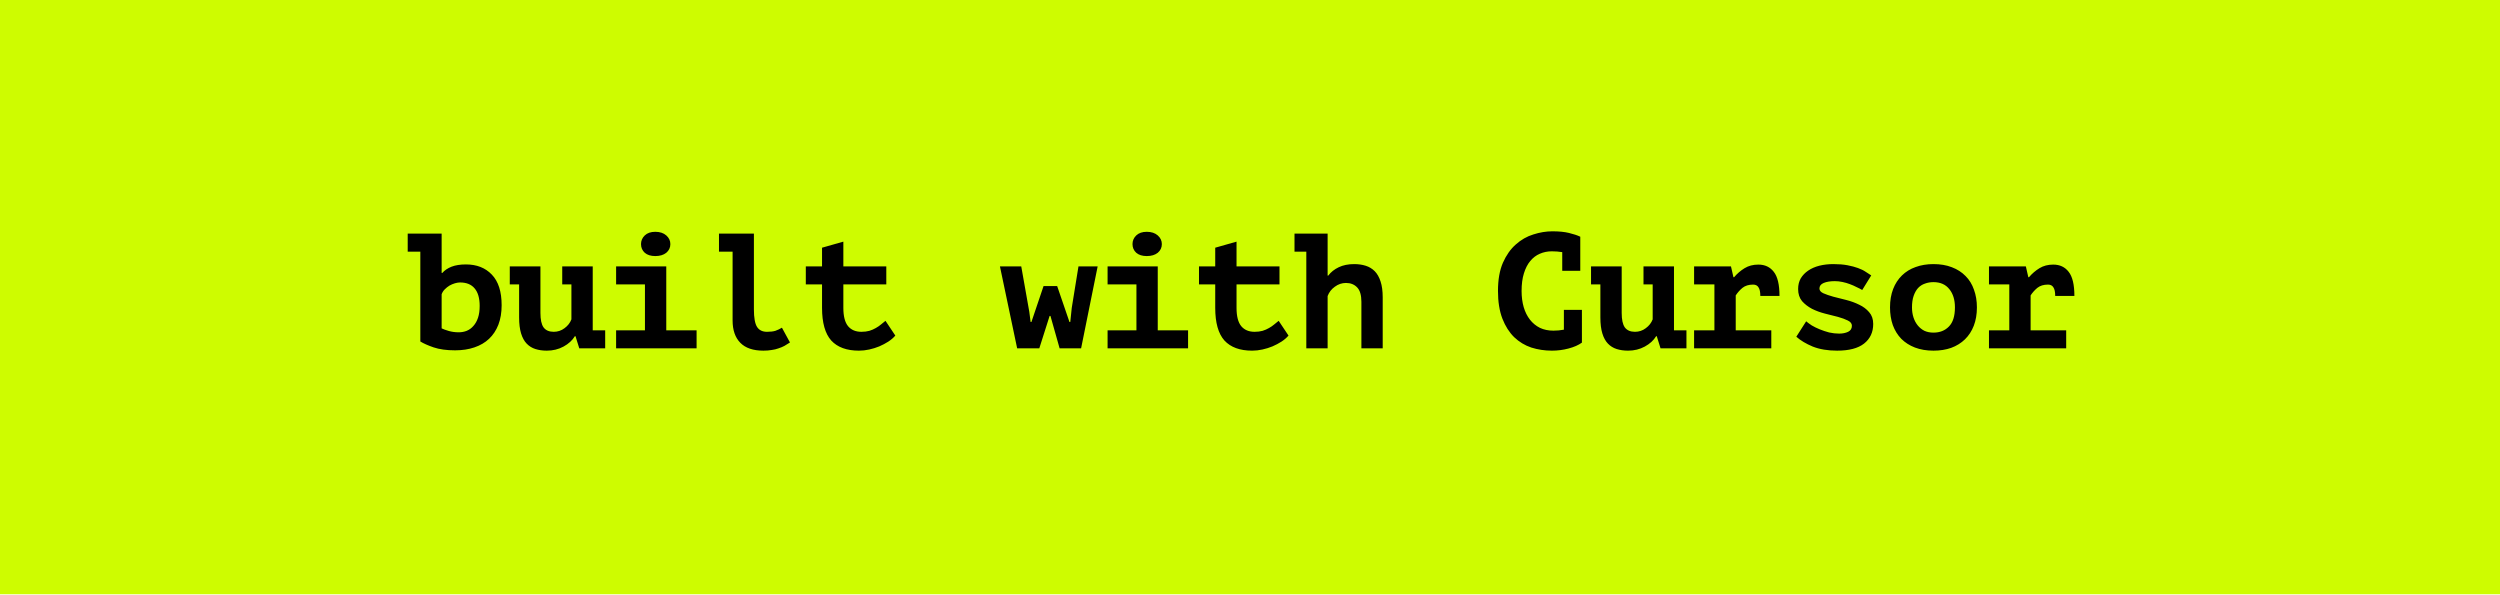
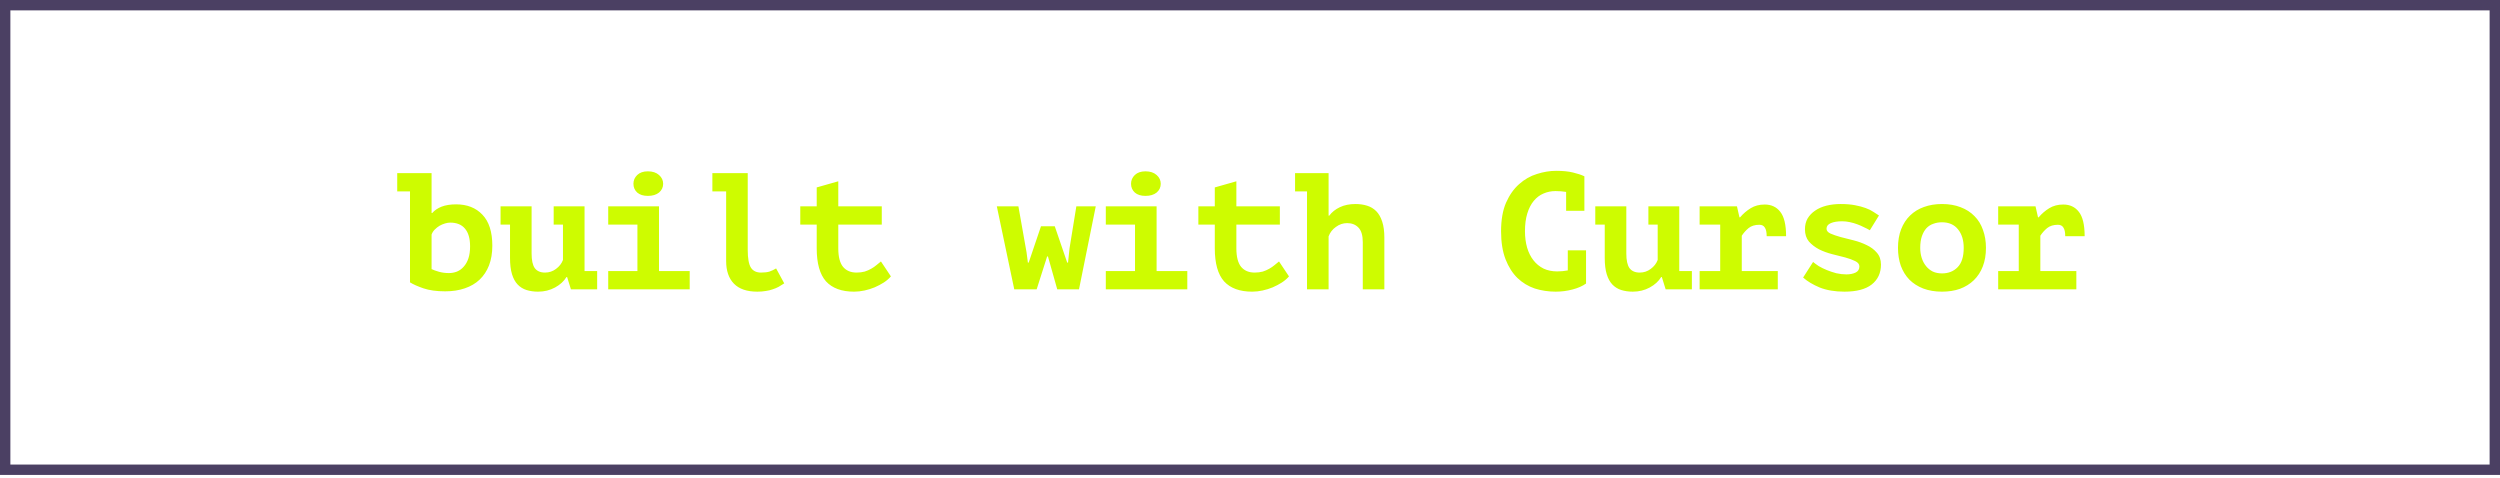
- <svg xmlns="http://www.w3.org/2000/svg" width="244" height="58" viewBox="0 0 244 58" fill="none">
-   <rect width="244" height="58" fill="#CEFC00" />
-   <path d="M39.792 22.8H43.104V26.64H43.168C43.392 26.384 43.691 26.181 44.064 26.032C44.448 25.883 44.917 25.808 45.472 25.808C46.528 25.808 47.371 26.139 48 26.8C48.64 27.461 48.96 28.459 48.96 29.792C48.96 30.507 48.853 31.141 48.64 31.696C48.427 32.24 48.123 32.699 47.728 33.072C47.344 33.435 46.869 33.712 46.304 33.904C45.749 34.096 45.12 34.192 44.416 34.192C43.584 34.192 42.885 34.096 42.32 33.904C41.765 33.712 41.333 33.52 41.024 33.328V24.56H39.792V22.8ZM44.896 27.568C44.747 27.568 44.581 27.595 44.4 27.648C44.219 27.701 44.043 27.776 43.872 27.872C43.712 27.968 43.557 28.091 43.408 28.24C43.269 28.379 43.168 28.539 43.104 28.72V32.048C43.275 32.133 43.509 32.219 43.808 32.304C44.107 32.389 44.427 32.432 44.768 32.432C45.045 32.432 45.307 32.384 45.552 32.288C45.808 32.181 46.027 32.021 46.208 31.808C46.4 31.595 46.549 31.328 46.656 31.008C46.763 30.688 46.816 30.304 46.816 29.856C46.816 29.099 46.651 28.528 46.32 28.144C46 27.76 45.525 27.568 44.896 27.568ZM54.874 26H57.85V31.568C57.85 31.792 57.85 32.016 57.85 32.24H59.066V34H56.538L56.17 32.816H56.106C55.86 33.221 55.492 33.557 55.002 33.824C54.511 34.091 53.967 34.224 53.37 34.224C52.964 34.224 52.591 34.171 52.25 34.064C51.919 33.957 51.636 33.781 51.402 33.536C51.167 33.291 50.986 32.96 50.858 32.544C50.73 32.128 50.666 31.605 50.666 30.976V27.76H49.754V26H52.746V30.544C52.746 31.195 52.847 31.664 53.05 31.952C53.263 32.24 53.594 32.384 54.042 32.384C54.436 32.384 54.788 32.267 55.098 32.032C55.418 31.797 55.642 31.509 55.77 31.168V27.76H54.874V26ZM60.132 32.24H62.947V27.76H60.132V26H65.028V32.24H67.987V34H60.132V32.24ZM62.563 23.824C62.563 23.493 62.686 23.211 62.931 22.976C63.177 22.741 63.518 22.624 63.956 22.624C64.403 22.624 64.761 22.741 65.028 22.976C65.294 23.211 65.427 23.493 65.427 23.824C65.427 24.165 65.294 24.448 65.028 24.672C64.761 24.885 64.403 24.992 63.956 24.992C63.518 24.992 63.177 24.885 62.931 24.672C62.686 24.448 62.563 24.165 62.563 23.824ZM70.173 22.8H73.581V30.192C73.581 31.013 73.683 31.584 73.885 31.904C74.088 32.224 74.413 32.384 74.861 32.384C75.192 32.384 75.464 32.352 75.677 32.288C75.891 32.213 76.104 32.112 76.317 31.984L77.101 33.424C76.92 33.541 76.739 33.653 76.557 33.76C76.376 33.856 76.184 33.936 75.981 34C75.779 34.075 75.555 34.128 75.309 34.16C75.075 34.203 74.808 34.224 74.509 34.224C73.507 34.224 72.755 33.968 72.253 33.456C71.752 32.944 71.501 32.219 71.501 31.28V24.56H70.173V22.8ZM80.231 27.76H78.647V26H80.231V24.176L82.311 23.584V26L86.503 26V27.76L82.311 27.76V30.048C82.311 30.869 82.466 31.467 82.775 31.84C83.084 32.203 83.516 32.384 84.071 32.384C84.359 32.384 84.62 32.352 84.855 32.288C85.09 32.213 85.298 32.123 85.479 32.016C85.671 31.909 85.842 31.792 85.991 31.664C86.151 31.536 86.295 31.419 86.423 31.312L87.383 32.752C87.202 32.965 86.972 33.163 86.695 33.344C86.428 33.515 86.135 33.669 85.815 33.808C85.506 33.936 85.18 34.037 84.839 34.112C84.498 34.187 84.162 34.224 83.831 34.224C82.636 34.224 81.735 33.893 81.127 33.232C80.53 32.56 80.231 31.499 80.231 30.048V27.76ZM103.179 27.92L104.379 31.424H104.459L104.603 30.048L105.259 26H107.131L105.515 34H103.419L102.523 30.832H102.443L101.435 34H99.275L97.594 26H99.674L100.459 30.432L100.587 31.424H100.667L101.851 27.92H103.179ZM108.1 32.24H110.916V27.76H108.1V26H112.996V32.24H115.956V34H108.1V32.24ZM110.532 23.824C110.532 23.493 110.655 23.211 110.9 22.976C111.146 22.741 111.487 22.624 111.924 22.624C112.372 22.624 112.73 22.741 112.996 22.976C113.263 23.211 113.396 23.493 113.396 23.824C113.396 24.165 113.263 24.448 112.996 24.672C112.73 24.885 112.372 24.992 111.924 24.992C111.487 24.992 111.146 24.885 110.9 24.672C110.655 24.448 110.532 24.165 110.532 23.824ZM118.606 27.76H117.022V26H118.606V24.176L120.686 23.584V26L124.878 26V27.76L120.686 27.76V30.048C120.686 30.869 120.841 31.467 121.15 31.84C121.459 32.203 121.891 32.384 122.446 32.384C122.734 32.384 122.995 32.352 123.23 32.288C123.465 32.213 123.673 32.123 123.854 32.016C124.046 31.909 124.217 31.792 124.366 31.664C124.526 31.536 124.67 31.419 124.798 31.312L125.758 32.752C125.577 32.965 125.347 33.163 125.07 33.344C124.803 33.515 124.51 33.669 124.19 33.808C123.881 33.936 123.555 34.037 123.214 34.112C122.873 34.187 122.537 34.224 122.206 34.224C121.011 34.224 120.11 33.893 119.502 33.232C118.905 32.56 118.606 31.499 118.606 30.048V27.76ZM126.344 22.8H129.576V26.896H129.64C129.896 26.555 130.237 26.283 130.664 26.08C131.09 25.877 131.592 25.776 132.168 25.776C132.573 25.776 132.946 25.829 133.288 25.936C133.629 26.043 133.922 26.219 134.168 26.464C134.413 26.709 134.605 27.045 134.744 27.472C134.882 27.888 134.952 28.405 134.952 29.024V34H132.872V29.456C132.872 28.805 132.733 28.336 132.456 28.048C132.178 27.76 131.816 27.616 131.368 27.616C130.973 27.616 130.61 27.739 130.28 27.984C129.949 28.219 129.714 28.523 129.576 28.896V34L127.496 34V24.56H126.344V22.8ZM152.635 30.24H154.395V33.44C154.054 33.685 153.617 33.877 153.083 34.016C152.561 34.155 152.022 34.224 151.467 34.224C150.763 34.224 150.091 34.123 149.451 33.92C148.822 33.707 148.267 33.371 147.787 32.912C147.307 32.443 146.923 31.84 146.635 31.104C146.347 30.357 146.203 29.456 146.203 28.4C146.203 27.301 146.363 26.384 146.683 25.648C147.014 24.901 147.435 24.304 147.947 23.856C148.459 23.397 149.03 23.072 149.659 22.88C150.289 22.677 150.907 22.576 151.515 22.576C152.155 22.576 152.694 22.629 153.131 22.736C153.579 22.843 153.947 22.965 154.235 23.104V26.432H152.475V24.608C152.145 24.555 151.803 24.528 151.451 24.528C151.035 24.528 150.646 24.608 150.283 24.768C149.931 24.917 149.622 25.152 149.355 25.472C149.089 25.792 148.881 26.197 148.731 26.688C148.582 27.168 148.507 27.739 148.507 28.4C148.507 28.976 148.577 29.504 148.715 29.984C148.854 30.453 149.057 30.859 149.323 31.2C149.59 31.541 149.915 31.808 150.299 32C150.683 32.181 151.121 32.272 151.611 32.272C151.963 32.272 152.305 32.24 152.635 32.176V30.24ZM160.405 26H163.381V31.568C163.381 31.792 163.381 32.016 163.381 32.24H164.597V34H162.069L161.701 32.816H161.637C161.392 33.221 161.024 33.557 160.533 33.824C160.042 34.091 159.498 34.224 158.901 34.224C158.496 34.224 158.122 34.171 157.781 34.064C157.45 33.957 157.168 33.781 156.933 33.536C156.698 33.291 156.517 32.96 156.389 32.544C156.261 32.128 156.197 31.605 156.197 30.976V27.76H155.285V26H158.277V30.544C158.277 31.195 158.378 31.664 158.581 31.952C158.794 32.24 159.125 32.384 159.573 32.384C159.968 32.384 160.32 32.267 160.629 32.032C160.949 31.797 161.173 31.509 161.301 31.168V27.76H160.405V26ZM165.343 32.24H167.327V27.76H165.343V26H168.943L169.183 27.056H169.247C169.545 26.704 169.887 26.411 170.271 26.176C170.655 25.941 171.103 25.824 171.615 25.824C172.255 25.824 172.756 26.059 173.119 26.528C173.492 26.997 173.679 27.781 173.679 28.88H171.807C171.807 28.496 171.748 28.219 171.631 28.048C171.524 27.867 171.348 27.776 171.103 27.776C170.676 27.776 170.329 27.883 170.063 28.096C169.807 28.309 169.588 28.555 169.407 28.832V32.24H172.879V34H165.343V32.24ZM180.745 31.792C180.745 31.579 180.611 31.408 180.345 31.28C180.089 31.152 179.769 31.035 179.385 30.928C179.001 30.821 178.579 30.715 178.121 30.608C177.662 30.491 177.241 30.336 176.857 30.144C176.473 29.941 176.147 29.691 175.881 29.392C175.625 29.083 175.497 28.688 175.497 28.208C175.497 27.813 175.582 27.467 175.753 27.168C175.934 26.869 176.174 26.619 176.473 26.416C176.782 26.203 177.145 26.043 177.561 25.936C177.987 25.829 178.446 25.776 178.937 25.776C179.459 25.776 179.918 25.813 180.313 25.888C180.707 25.963 181.049 26.053 181.337 26.16C181.635 26.267 181.886 26.389 182.089 26.528C182.302 26.656 182.483 26.773 182.633 26.88L181.753 28.304C181.593 28.208 181.406 28.112 181.193 28.016C180.99 27.909 180.771 27.813 180.537 27.728C180.313 27.643 180.073 27.573 179.817 27.52C179.571 27.467 179.326 27.44 179.081 27.44C178.633 27.44 178.27 27.499 177.993 27.616C177.715 27.733 177.577 27.915 177.577 28.16C177.577 28.352 177.705 28.507 177.961 28.624C178.227 28.741 178.553 28.853 178.937 28.96C179.321 29.056 179.742 29.163 180.201 29.28C180.659 29.397 181.081 29.552 181.465 29.744C181.849 29.925 182.169 30.165 182.425 30.464C182.691 30.763 182.825 31.147 182.825 31.616C182.825 32.427 182.526 33.067 181.929 33.536C181.342 33.995 180.467 34.224 179.305 34.224C178.387 34.224 177.593 34.091 176.921 33.824C176.259 33.547 175.726 33.227 175.321 32.864L176.281 31.36C176.419 31.477 176.601 31.611 176.825 31.76C177.059 31.899 177.321 32.027 177.609 32.144C177.897 32.261 178.201 32.363 178.521 32.448C178.851 32.523 179.177 32.56 179.497 32.56C179.838 32.56 180.131 32.501 180.377 32.384C180.622 32.267 180.745 32.069 180.745 31.792ZM184.466 30C184.466 29.328 184.568 28.731 184.77 28.208C184.973 27.685 185.261 27.243 185.634 26.88C186.008 26.517 186.45 26.245 186.962 26.064C187.485 25.872 188.066 25.776 188.706 25.776C189.378 25.776 189.976 25.877 190.498 26.08C191.032 26.283 191.48 26.571 191.842 26.944C192.205 27.307 192.477 27.749 192.658 28.272C192.85 28.795 192.946 29.371 192.946 30C192.946 30.672 192.845 31.269 192.642 31.792C192.44 32.315 192.152 32.757 191.778 33.12C191.405 33.483 190.957 33.76 190.434 33.952C189.922 34.133 189.346 34.224 188.706 34.224C188.034 34.224 187.432 34.123 186.898 33.92C186.376 33.717 185.933 33.435 185.57 33.072C185.208 32.699 184.93 32.251 184.738 31.728C184.557 31.205 184.466 30.629 184.466 30ZM186.61 30C186.61 30.352 186.658 30.677 186.754 30.976C186.85 31.275 186.989 31.536 187.17 31.76C187.352 31.984 187.57 32.16 187.826 32.288C188.082 32.405 188.376 32.464 188.706 32.464C189.325 32.464 189.826 32.267 190.21 31.872C190.605 31.477 190.802 30.853 190.802 30C190.802 29.264 190.621 28.672 190.258 28.224C189.896 27.765 189.378 27.536 188.706 27.536C188.408 27.536 188.13 27.584 187.874 27.68C187.618 27.765 187.394 27.909 187.202 28.112C187.021 28.315 186.877 28.571 186.77 28.88C186.664 29.189 186.61 29.563 186.61 30ZM194.124 32.24H196.108V27.76H194.124V26H197.724L197.964 27.056H198.028C198.327 26.704 198.668 26.411 199.052 26.176C199.436 25.941 199.884 25.824 200.396 25.824C201.036 25.824 201.537 26.059 201.9 26.528C202.273 26.997 202.46 27.781 202.46 28.88H200.588C200.588 28.496 200.529 28.219 200.412 28.048C200.305 27.867 200.129 27.776 199.884 27.776C199.457 27.776 199.111 27.883 198.844 28.096C198.588 28.309 198.369 28.555 198.188 28.832V32.24H201.66V34H194.124V32.24Z" fill="black" />
+ <svg xmlns="http://www.w3.org/2000/svg" width="241" height="46" viewBox="0 0 241 46" fill="none">
+   <rect x="0.5" y="0.5" width="240" height="44.783" stroke="#4B4063" />
+   <path d="M38.292 16.692H41.604V20.532H41.668C41.892 20.276 42.191 20.073 42.564 19.924C42.948 19.774 43.417 19.7 43.972 19.7C45.028 19.7 45.871 20.03 46.5 20.692C47.14 21.353 47.46 22.35 47.46 23.684C47.46 24.398 47.353 25.033 47.14 25.588C46.927 26.132 46.623 26.59 46.228 26.964C45.844 27.326 45.369 27.604 44.804 27.796C44.249 27.988 43.62 28.084 42.916 28.084C42.084 28.084 41.385 27.988 40.82 27.796C40.265 27.604 39.833 27.412 39.524 27.22V18.452H38.292V16.692ZM43.396 21.46C43.247 21.46 43.081 21.486 42.9 21.54C42.719 21.593 42.543 21.668 42.372 21.764C42.212 21.86 42.057 21.982 41.908 22.132C41.769 22.27 41.668 22.43 41.604 22.612V25.94C41.775 26.025 42.009 26.11 42.308 26.196C42.607 26.281 42.927 26.324 43.268 26.324C43.545 26.324 43.807 26.276 44.052 26.18C44.308 26.073 44.527 25.913 44.708 25.7C44.9 25.486 45.049 25.22 45.156 24.9C45.263 24.58 45.316 24.196 45.316 23.748C45.316 22.99 45.151 22.42 44.82 22.036C44.5 21.652 44.025 21.46 43.396 21.46ZM53.374 19.892H56.35V25.46C56.35 25.684 56.35 25.908 56.35 26.132H57.566V27.892H55.038L54.67 26.708H54.606C54.36 27.113 53.992 27.449 53.502 27.716C53.011 27.982 52.467 28.116 51.87 28.116C51.464 28.116 51.091 28.062 50.75 27.956C50.419 27.849 50.136 27.673 49.902 27.428C49.667 27.182 49.486 26.852 49.358 26.436C49.23 26.02 49.166 25.497 49.166 24.868V21.652H48.254V19.892H51.246V24.436C51.246 25.086 51.347 25.556 51.55 25.844C51.763 26.132 52.094 26.276 52.542 26.276C52.936 26.276 53.288 26.158 53.598 25.924C53.918 25.689 54.142 25.401 54.27 25.06V21.652H53.374V19.892ZM58.632 26.132H61.447V21.652H58.632V19.892H63.528V26.132H66.487V27.892L58.632 27.892V26.132ZM61.063 17.716C61.063 17.385 61.186 17.102 61.431 16.868C61.677 16.633 62.018 16.516 62.456 16.516C62.904 16.516 63.261 16.633 63.528 16.868C63.794 17.102 63.928 17.385 63.928 17.716C63.928 18.057 63.794 18.34 63.528 18.564C63.261 18.777 62.904 18.884 62.456 18.884C62.018 18.884 61.677 18.777 61.431 18.564C61.186 18.34 61.063 18.057 61.063 17.716ZM68.673 16.692H72.081V24.084C72.081 24.905 72.183 25.476 72.385 25.796C72.588 26.116 72.913 26.276 73.361 26.276C73.692 26.276 73.964 26.244 74.177 26.18C74.391 26.105 74.604 26.004 74.817 25.876L75.601 27.316C75.42 27.433 75.239 27.545 75.057 27.652C74.876 27.748 74.684 27.828 74.481 27.892C74.279 27.966 74.055 28.02 73.809 28.052C73.575 28.094 73.308 28.116 73.009 28.116C72.007 28.116 71.255 27.86 70.753 27.348C70.252 26.836 70.001 26.11 70.001 25.172V18.452H68.673V16.692ZM78.731 21.652H77.147V19.892H78.731V18.068L80.811 17.476V19.892L85.003 19.892V21.652L80.811 21.652V23.94C80.811 24.761 80.966 25.358 81.275 25.732C81.584 26.094 82.016 26.276 82.571 26.276C82.859 26.276 83.12 26.244 83.355 26.18C83.59 26.105 83.798 26.014 83.979 25.908C84.171 25.801 84.342 25.684 84.491 25.556C84.651 25.428 84.795 25.31 84.923 25.204L85.883 26.644C85.702 26.857 85.472 27.054 85.195 27.236C84.928 27.406 84.635 27.561 84.315 27.7C84.006 27.828 83.68 27.929 83.339 28.004C82.998 28.078 82.662 28.116 82.331 28.116C81.136 28.116 80.235 27.785 79.627 27.124C79.03 26.452 78.731 25.39 78.731 23.94V21.652ZM101.679 21.812L102.879 25.316H102.959L103.103 23.94L103.759 19.892H105.631L104.015 27.892H101.919L101.023 24.724H100.943L99.934 27.892H97.775L96.094 19.892H98.174L98.959 24.324L99.087 25.316H99.166L100.351 21.812H101.679ZM106.6 26.132H109.416V21.652H106.6V19.892H111.496V26.132H114.456V27.892H106.6V26.132ZM109.032 17.716C109.032 17.385 109.155 17.102 109.4 16.868C109.646 16.633 109.987 16.516 110.424 16.516C110.872 16.516 111.23 16.633 111.496 16.868C111.763 17.102 111.896 17.385 111.896 17.716C111.896 18.057 111.763 18.34 111.496 18.564C111.23 18.777 110.872 18.884 110.424 18.884C109.987 18.884 109.646 18.777 109.4 18.564C109.155 18.34 109.032 18.057 109.032 17.716ZM117.106 21.652H115.522V19.892H117.106V18.068L119.186 17.476V19.892L123.378 19.892V21.652L119.186 21.652V23.94C119.186 24.761 119.341 25.358 119.65 25.732C119.959 26.094 120.391 26.276 120.946 26.276C121.234 26.276 121.495 26.244 121.73 26.18C121.965 26.105 122.173 26.014 122.354 25.908C122.546 25.801 122.717 25.684 122.866 25.556C123.026 25.428 123.17 25.31 123.298 25.204L124.258 26.644C124.077 26.857 123.847 27.054 123.57 27.236C123.303 27.406 123.01 27.561 122.69 27.7C122.381 27.828 122.055 27.929 121.714 28.004C121.373 28.078 121.037 28.116 120.706 28.116C119.511 28.116 118.61 27.785 118.002 27.124C117.405 26.452 117.106 25.39 117.106 23.94V21.652ZM124.844 16.692H128.076V20.788H128.14C128.396 20.446 128.737 20.174 129.164 19.972C129.59 19.769 130.092 19.668 130.668 19.668C131.073 19.668 131.446 19.721 131.788 19.828C132.129 19.934 132.422 20.11 132.668 20.356C132.913 20.601 133.105 20.937 133.244 21.364C133.382 21.78 133.452 22.297 133.452 22.916V27.892H131.372V23.348C131.372 22.697 131.233 22.228 130.956 21.94C130.678 21.652 130.316 21.508 129.868 21.508C129.473 21.508 129.11 21.63 128.78 21.876C128.449 22.11 128.214 22.414 128.076 22.788V27.892L125.996 27.892V18.452H124.844V16.692ZM151.135 24.132H152.895V27.332C152.554 27.577 152.117 27.769 151.583 27.908C151.061 28.046 150.522 28.116 149.967 28.116C149.263 28.116 148.591 28.014 147.951 27.812C147.322 27.598 146.767 27.262 146.287 26.804C145.807 26.334 145.423 25.732 145.135 24.996C144.847 24.249 144.703 23.348 144.703 22.292C144.703 21.193 144.863 20.276 145.183 19.54C145.514 18.793 145.935 18.196 146.447 17.748C146.959 17.289 147.53 16.964 148.159 16.772C148.789 16.569 149.407 16.468 150.015 16.468C150.655 16.468 151.194 16.521 151.631 16.628C152.079 16.734 152.447 16.857 152.735 16.996V20.324H150.975V18.5C150.645 18.446 150.303 18.42 149.951 18.42C149.535 18.42 149.146 18.5 148.783 18.66C148.431 18.809 148.122 19.044 147.855 19.364C147.589 19.684 147.381 20.089 147.231 20.58C147.082 21.06 147.007 21.63 147.007 22.292C147.007 22.868 147.077 23.396 147.215 23.876C147.354 24.345 147.557 24.75 147.823 25.092C148.09 25.433 148.415 25.7 148.799 25.892C149.183 26.073 149.621 26.164 150.111 26.164C150.463 26.164 150.805 26.132 151.135 26.068V24.132ZM158.905 19.892H161.881V25.46C161.881 25.684 161.881 25.908 161.881 26.132H163.097V27.892H160.569L160.201 26.708H160.137C159.892 27.113 159.524 27.449 159.033 27.716C158.542 27.982 157.998 28.116 157.401 28.116C156.996 28.116 156.622 28.062 156.281 27.956C155.95 27.849 155.668 27.673 155.433 27.428C155.198 27.182 155.017 26.852 154.889 26.436C154.761 26.02 154.697 25.497 154.697 24.868V21.652H153.785V19.892H156.777V24.436C156.777 25.086 156.878 25.556 157.081 25.844C157.294 26.132 157.625 26.276 158.073 26.276C158.468 26.276 158.82 26.158 159.129 25.924C159.449 25.689 159.673 25.401 159.801 25.06V21.652H158.905V19.892ZM163.843 26.132H165.827V21.652H163.843V19.892H167.443L167.683 20.948H167.747C168.045 20.596 168.387 20.302 168.771 20.068C169.155 19.833 169.603 19.716 170.115 19.716C170.755 19.716 171.256 19.95 171.619 20.42C171.992 20.889 172.179 21.673 172.179 22.772H170.307C170.307 22.388 170.248 22.11 170.131 21.94C170.024 21.758 169.848 21.668 169.603 21.668C169.176 21.668 168.829 21.774 168.563 21.988C168.307 22.201 168.088 22.446 167.907 22.724V26.132H171.379V27.892H163.843V26.132ZM179.245 25.684C179.245 25.47 179.111 25.3 178.845 25.172C178.589 25.044 178.269 24.926 177.885 24.82C177.501 24.713 177.079 24.606 176.621 24.5C176.162 24.382 175.741 24.228 175.357 24.036C174.973 23.833 174.647 23.582 174.381 23.284C174.125 22.974 173.997 22.58 173.997 22.1C173.997 21.705 174.082 21.358 174.253 21.06C174.434 20.761 174.674 20.51 174.973 20.308C175.282 20.094 175.645 19.934 176.061 19.828C176.487 19.721 176.946 19.668 177.437 19.668C177.959 19.668 178.418 19.705 178.813 19.78C179.207 19.854 179.549 19.945 179.837 20.052C180.135 20.158 180.386 20.281 180.589 20.42C180.802 20.548 180.983 20.665 181.133 20.772L180.253 22.196C180.093 22.1 179.906 22.004 179.693 21.908C179.49 21.801 179.271 21.705 179.037 21.62C178.813 21.534 178.573 21.465 178.317 21.412C178.071 21.358 177.826 21.332 177.581 21.332C177.133 21.332 176.77 21.39 176.493 21.508C176.215 21.625 176.077 21.806 176.077 22.052C176.077 22.244 176.205 22.398 176.461 22.516C176.727 22.633 177.053 22.745 177.437 22.852C177.821 22.948 178.242 23.054 178.701 23.172C179.159 23.289 179.581 23.444 179.965 23.636C180.349 23.817 180.669 24.057 180.925 24.356C181.191 24.654 181.325 25.038 181.325 25.508C181.325 26.318 181.026 26.958 180.429 27.428C179.842 27.886 178.967 28.116 177.805 28.116C176.887 28.116 176.093 27.982 175.421 27.716C174.759 27.438 174.226 27.118 173.821 26.756L174.781 25.252C174.919 25.369 175.101 25.502 175.325 25.652C175.559 25.79 175.821 25.918 176.109 26.036C176.397 26.153 176.701 26.254 177.021 26.34C177.351 26.414 177.677 26.452 177.997 26.452C178.338 26.452 178.631 26.393 178.877 26.276C179.122 26.158 179.245 25.961 179.245 25.684ZM182.966 23.892C182.966 23.22 183.068 22.622 183.27 22.1C183.473 21.577 183.761 21.134 184.134 20.772C184.508 20.409 184.95 20.137 185.462 19.956C185.985 19.764 186.566 19.668 187.206 19.668C187.878 19.668 188.476 19.769 188.998 19.972C189.532 20.174 189.98 20.462 190.342 20.836C190.705 21.198 190.977 21.641 191.158 22.164C191.35 22.686 191.446 23.262 191.446 23.892C191.446 24.564 191.345 25.161 191.142 25.684C190.94 26.206 190.652 26.649 190.278 27.012C189.905 27.374 189.457 27.652 188.934 27.844C188.422 28.025 187.846 28.116 187.206 28.116C186.534 28.116 185.932 28.014 185.398 27.812C184.876 27.609 184.433 27.326 184.07 26.964C183.708 26.59 183.43 26.142 183.238 25.62C183.057 25.097 182.966 24.521 182.966 23.892ZM185.11 23.892C185.11 24.244 185.158 24.569 185.254 24.868C185.35 25.166 185.489 25.428 185.67 25.652C185.852 25.876 186.07 26.052 186.326 26.18C186.582 26.297 186.876 26.356 187.206 26.356C187.825 26.356 188.326 26.158 188.71 25.764C189.105 25.369 189.302 24.745 189.302 23.892C189.302 23.156 189.121 22.564 188.758 22.116C188.396 21.657 187.878 21.428 187.206 21.428C186.908 21.428 186.63 21.476 186.374 21.572C186.118 21.657 185.894 21.801 185.702 22.004C185.521 22.206 185.377 22.462 185.27 22.772C185.164 23.081 185.11 23.454 185.11 23.892ZM192.624 26.132H194.608V21.652H192.624V19.892H196.224L196.464 20.948H196.528C196.827 20.596 197.168 20.302 197.552 20.068C197.936 19.833 198.384 19.716 198.896 19.716C199.536 19.716 200.037 19.95 200.4 20.42C200.773 20.889 200.96 21.673 200.96 22.772H199.088C199.088 22.388 199.029 22.11 198.912 21.94C198.805 21.758 198.629 21.668 198.384 21.668C197.957 21.668 197.611 21.774 197.344 21.988C197.088 22.201 196.869 22.446 196.688 22.724V26.132H200.16V27.892H192.624V26.132Z" fill="#CEFC00" />
</svg>
